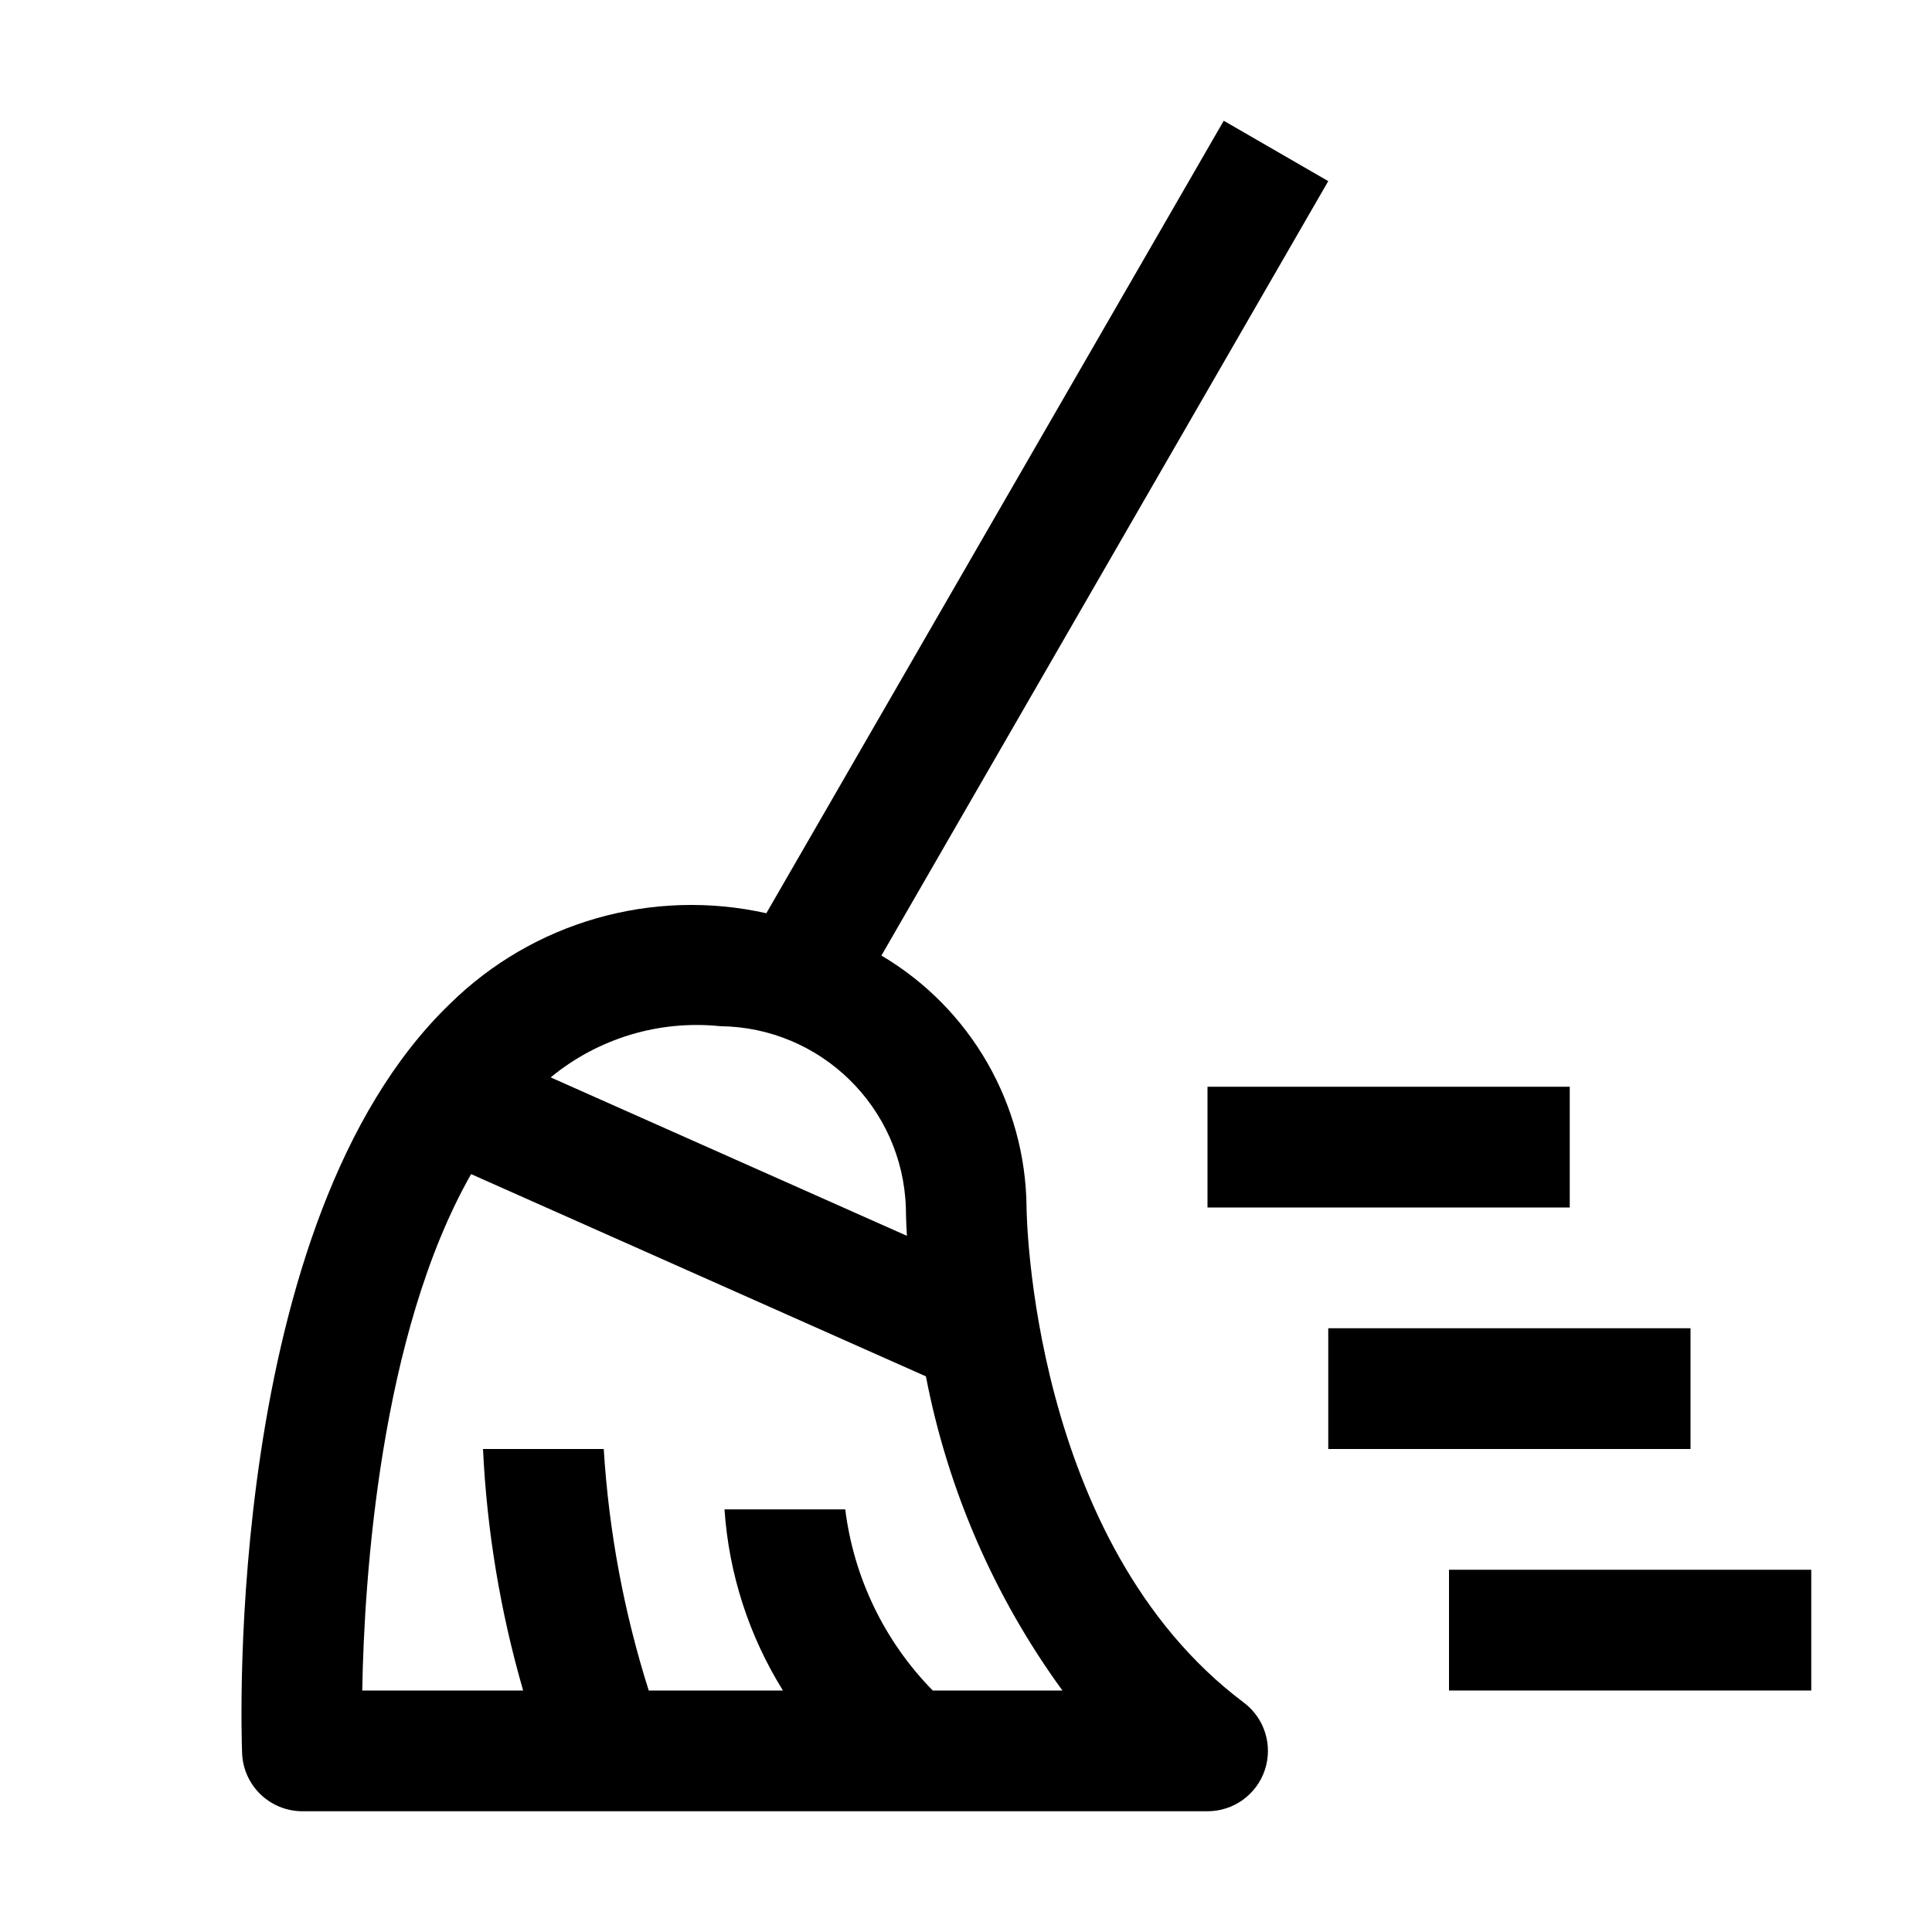
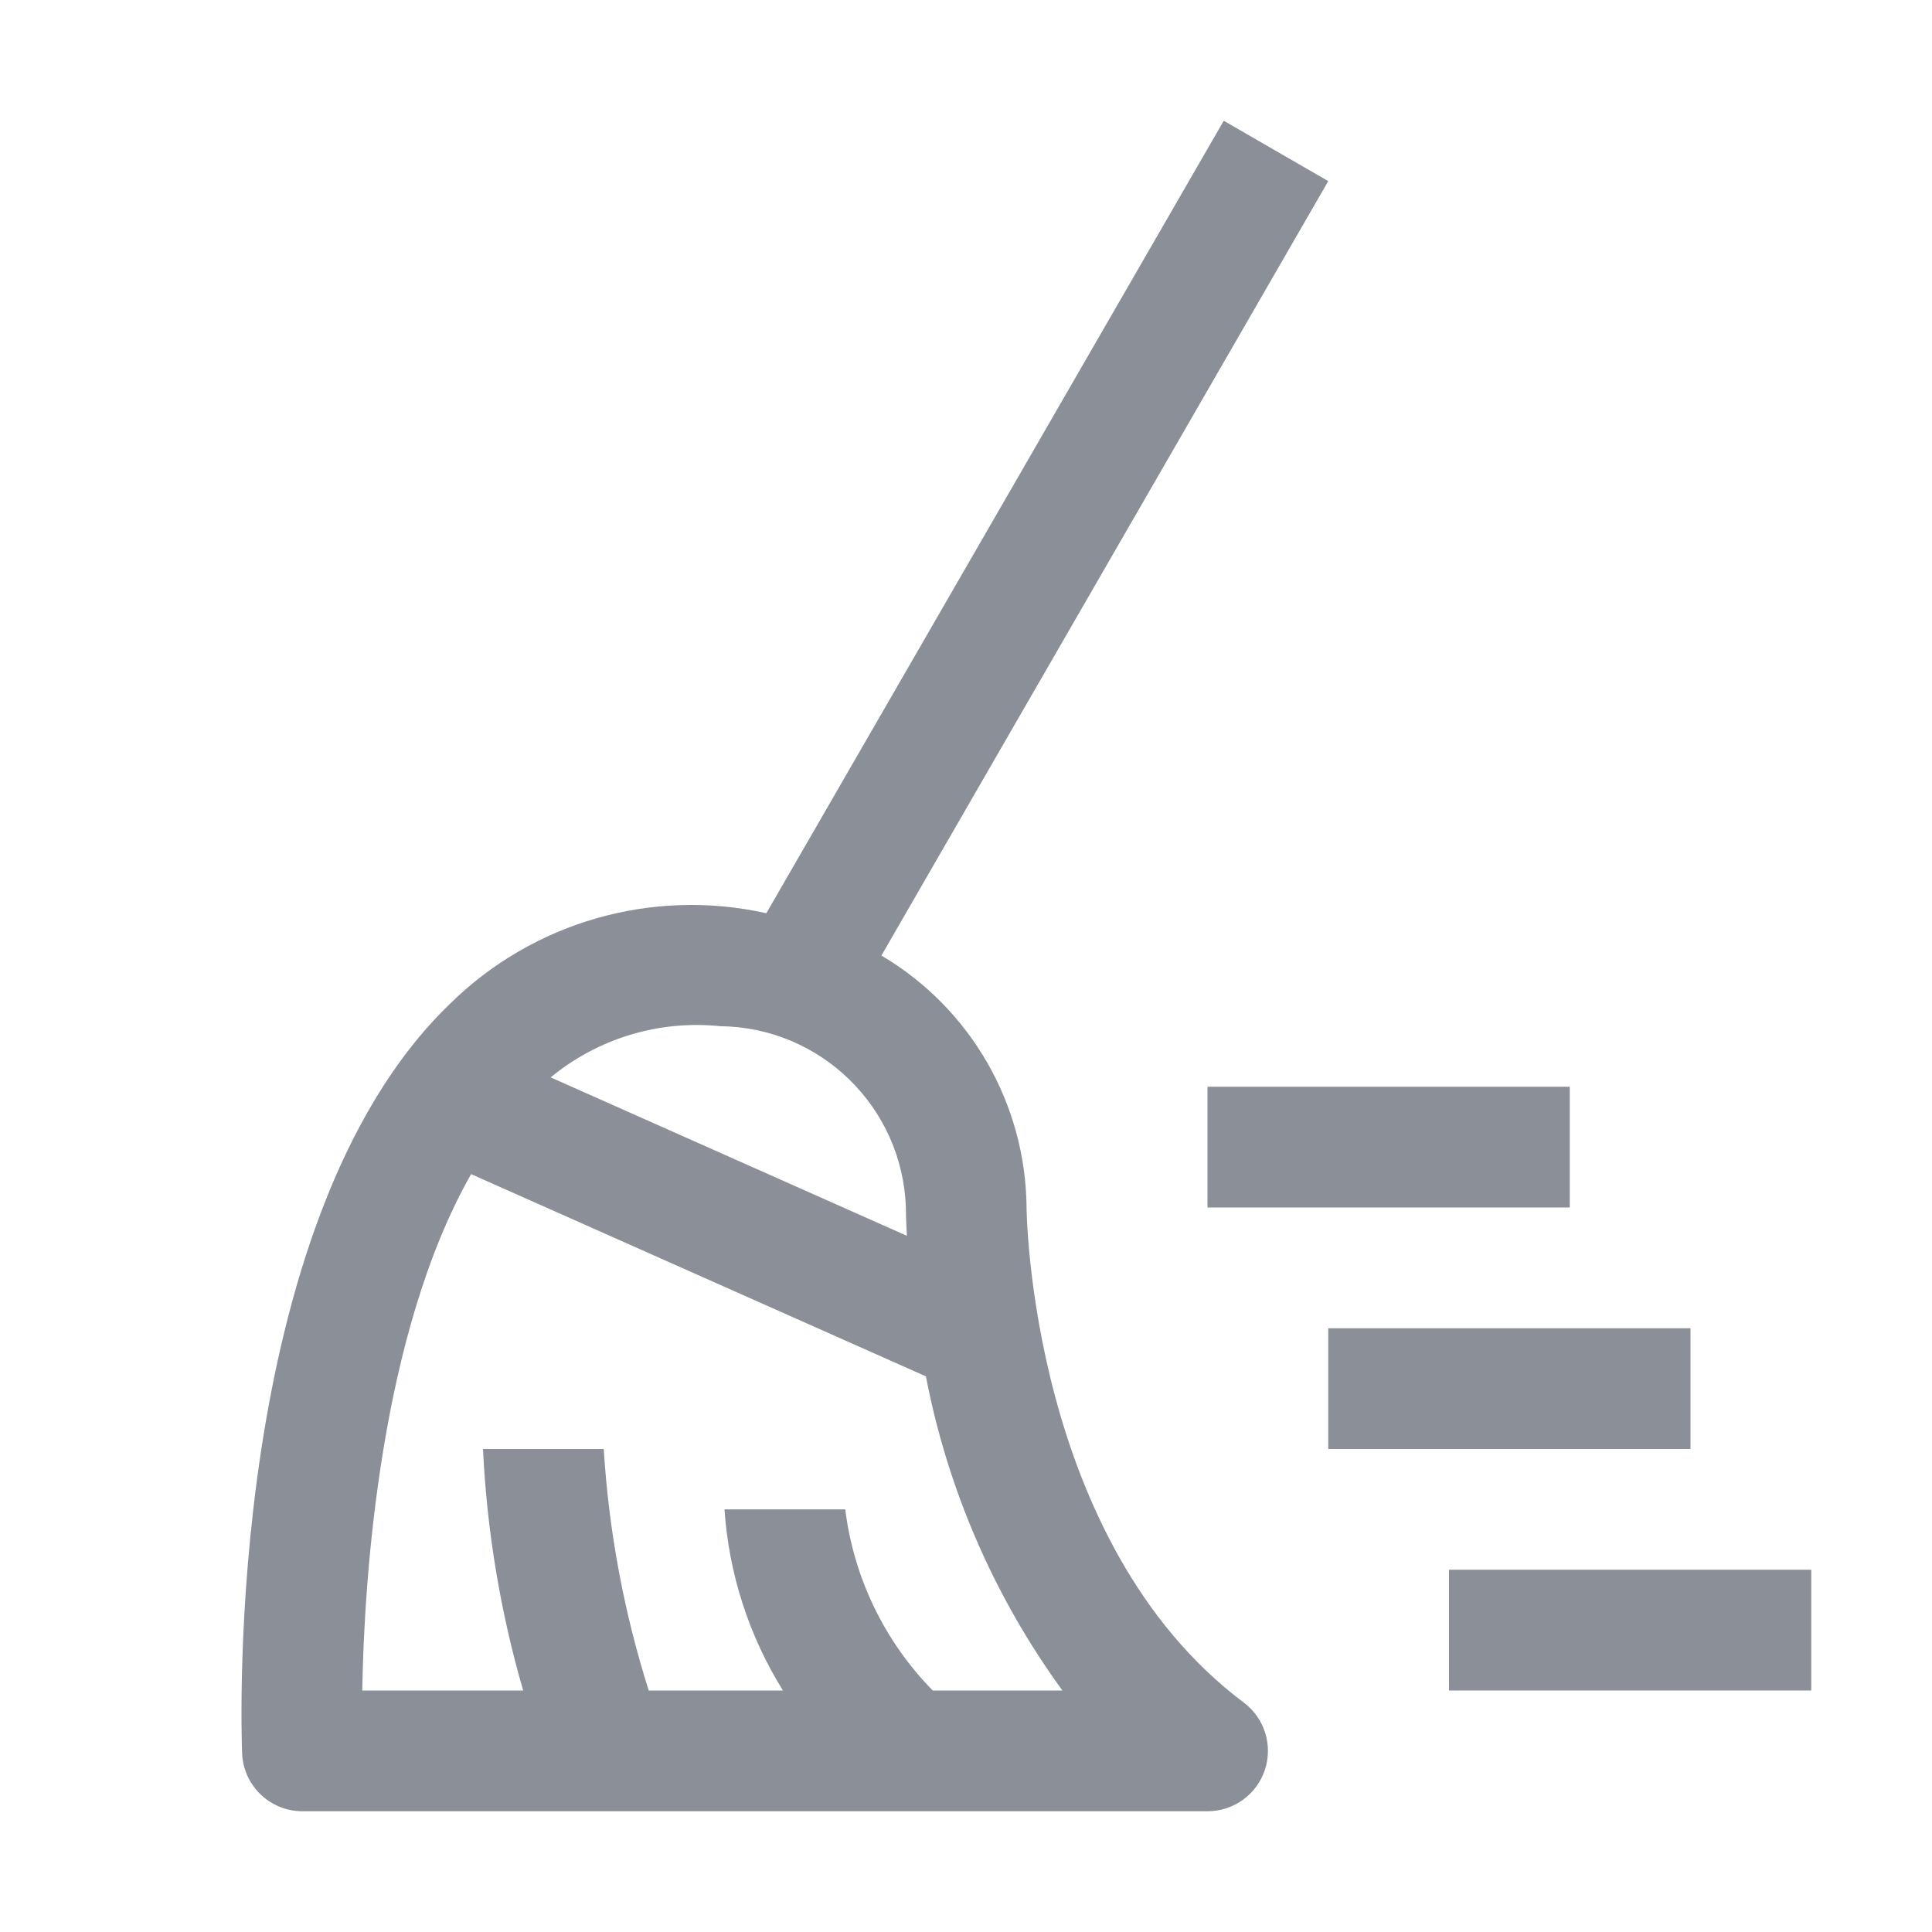
- <svg xmlns="http://www.w3.org/2000/svg" fill="currentColor" width="800px" height="800px" viewBox="0 0 32 32" id="icon">
+ <svg xmlns="http://www.w3.org/2000/svg" fill="#8a8f98" width="800px" height="800px" viewBox="0 0 32 32" id="icon">
  <defs>
    <style>
      .cls-1 {
        fill: none;
      }
    </style>
  </defs>
-   <rect x="20" y="18" width="6" height="2" transform="translate(46 38) rotate(-180)" />
-   <rect x="24" y="26" width="6" height="2" transform="translate(54 54) rotate(-180)" />
-   <rect x="22" y="22" width="6" height="2" transform="translate(50 46) rotate(-180)" />
-   <path d="M17.003,20a4.895,4.895,0,0,0-2.404-4.173L22,3,20.269,2,12.693,15.126A5.699,5.699,0,0,0,7.45,16.629C3.706,20.24,3.996,28.682,4.01,29.04a1,1,0,0,0,1,.96H20.001a1,1,0,0,0,.6-1.8C17.061,25.544,17.003,20.054,17.003,20ZM11.93,16.997A3.11,3.11,0,0,1,15.004,20c0,.038.002.208.017.469L9.121,17.845A3.8,3.8,0,0,1,11.93,16.997ZM15.449,28A5.2,5.2,0,0,1,14,25H12a6.499,6.499,0,0,0,.968,3H10.745A16.617,16.617,0,0,1,10,24H8a17.342,17.342,0,0,0,.665,4H6c.031-1.836.29-5.892,1.803-8.553l7.533,3.35A13.025,13.025,0,0,0,17.597,28Z" />
+   <rect fill="#8a8f98" x="20" y="18" width="6" height="2" transform="translate(46 38) rotate(-180)" />
+   <rect fill="#8a8f98" x="24" y="26" width="6" height="2" transform="translate(54 54) rotate(-180)" />
+   <rect fill="#8a8f98" x="22" y="22" width="6" height="2" transform="translate(50 46) rotate(-180)" />
+   <path fill="#8a8f98" d="M17.003,20a4.895,4.895,0,0,0-2.404-4.173L22,3,20.269,2,12.693,15.126A5.699,5.699,0,0,0,7.45,16.629C3.706,20.24,3.996,28.682,4.01,29.04a1,1,0,0,0,1,.96H20.001a1,1,0,0,0,.6-1.8C17.061,25.544,17.003,20.054,17.003,20ZM11.93,16.997A3.11,3.11,0,0,1,15.004,20c0,.038.002.208.017.469L9.121,17.845A3.8,3.8,0,0,1,11.93,16.997ZM15.449,28A5.2,5.2,0,0,1,14,25H12a6.499,6.499,0,0,0,.968,3H10.745A16.617,16.617,0,0,1,10,24H8a17.342,17.342,0,0,0,.665,4H6c.031-1.836.29-5.892,1.803-8.553l7.533,3.35A13.025,13.025,0,0,0,17.597,28Z" />
  <rect id="_Transparent_Rectangle_" data-name="&lt;Transparent Rectangle&gt;" class="cls-1" width="32" height="32" />
</svg>
